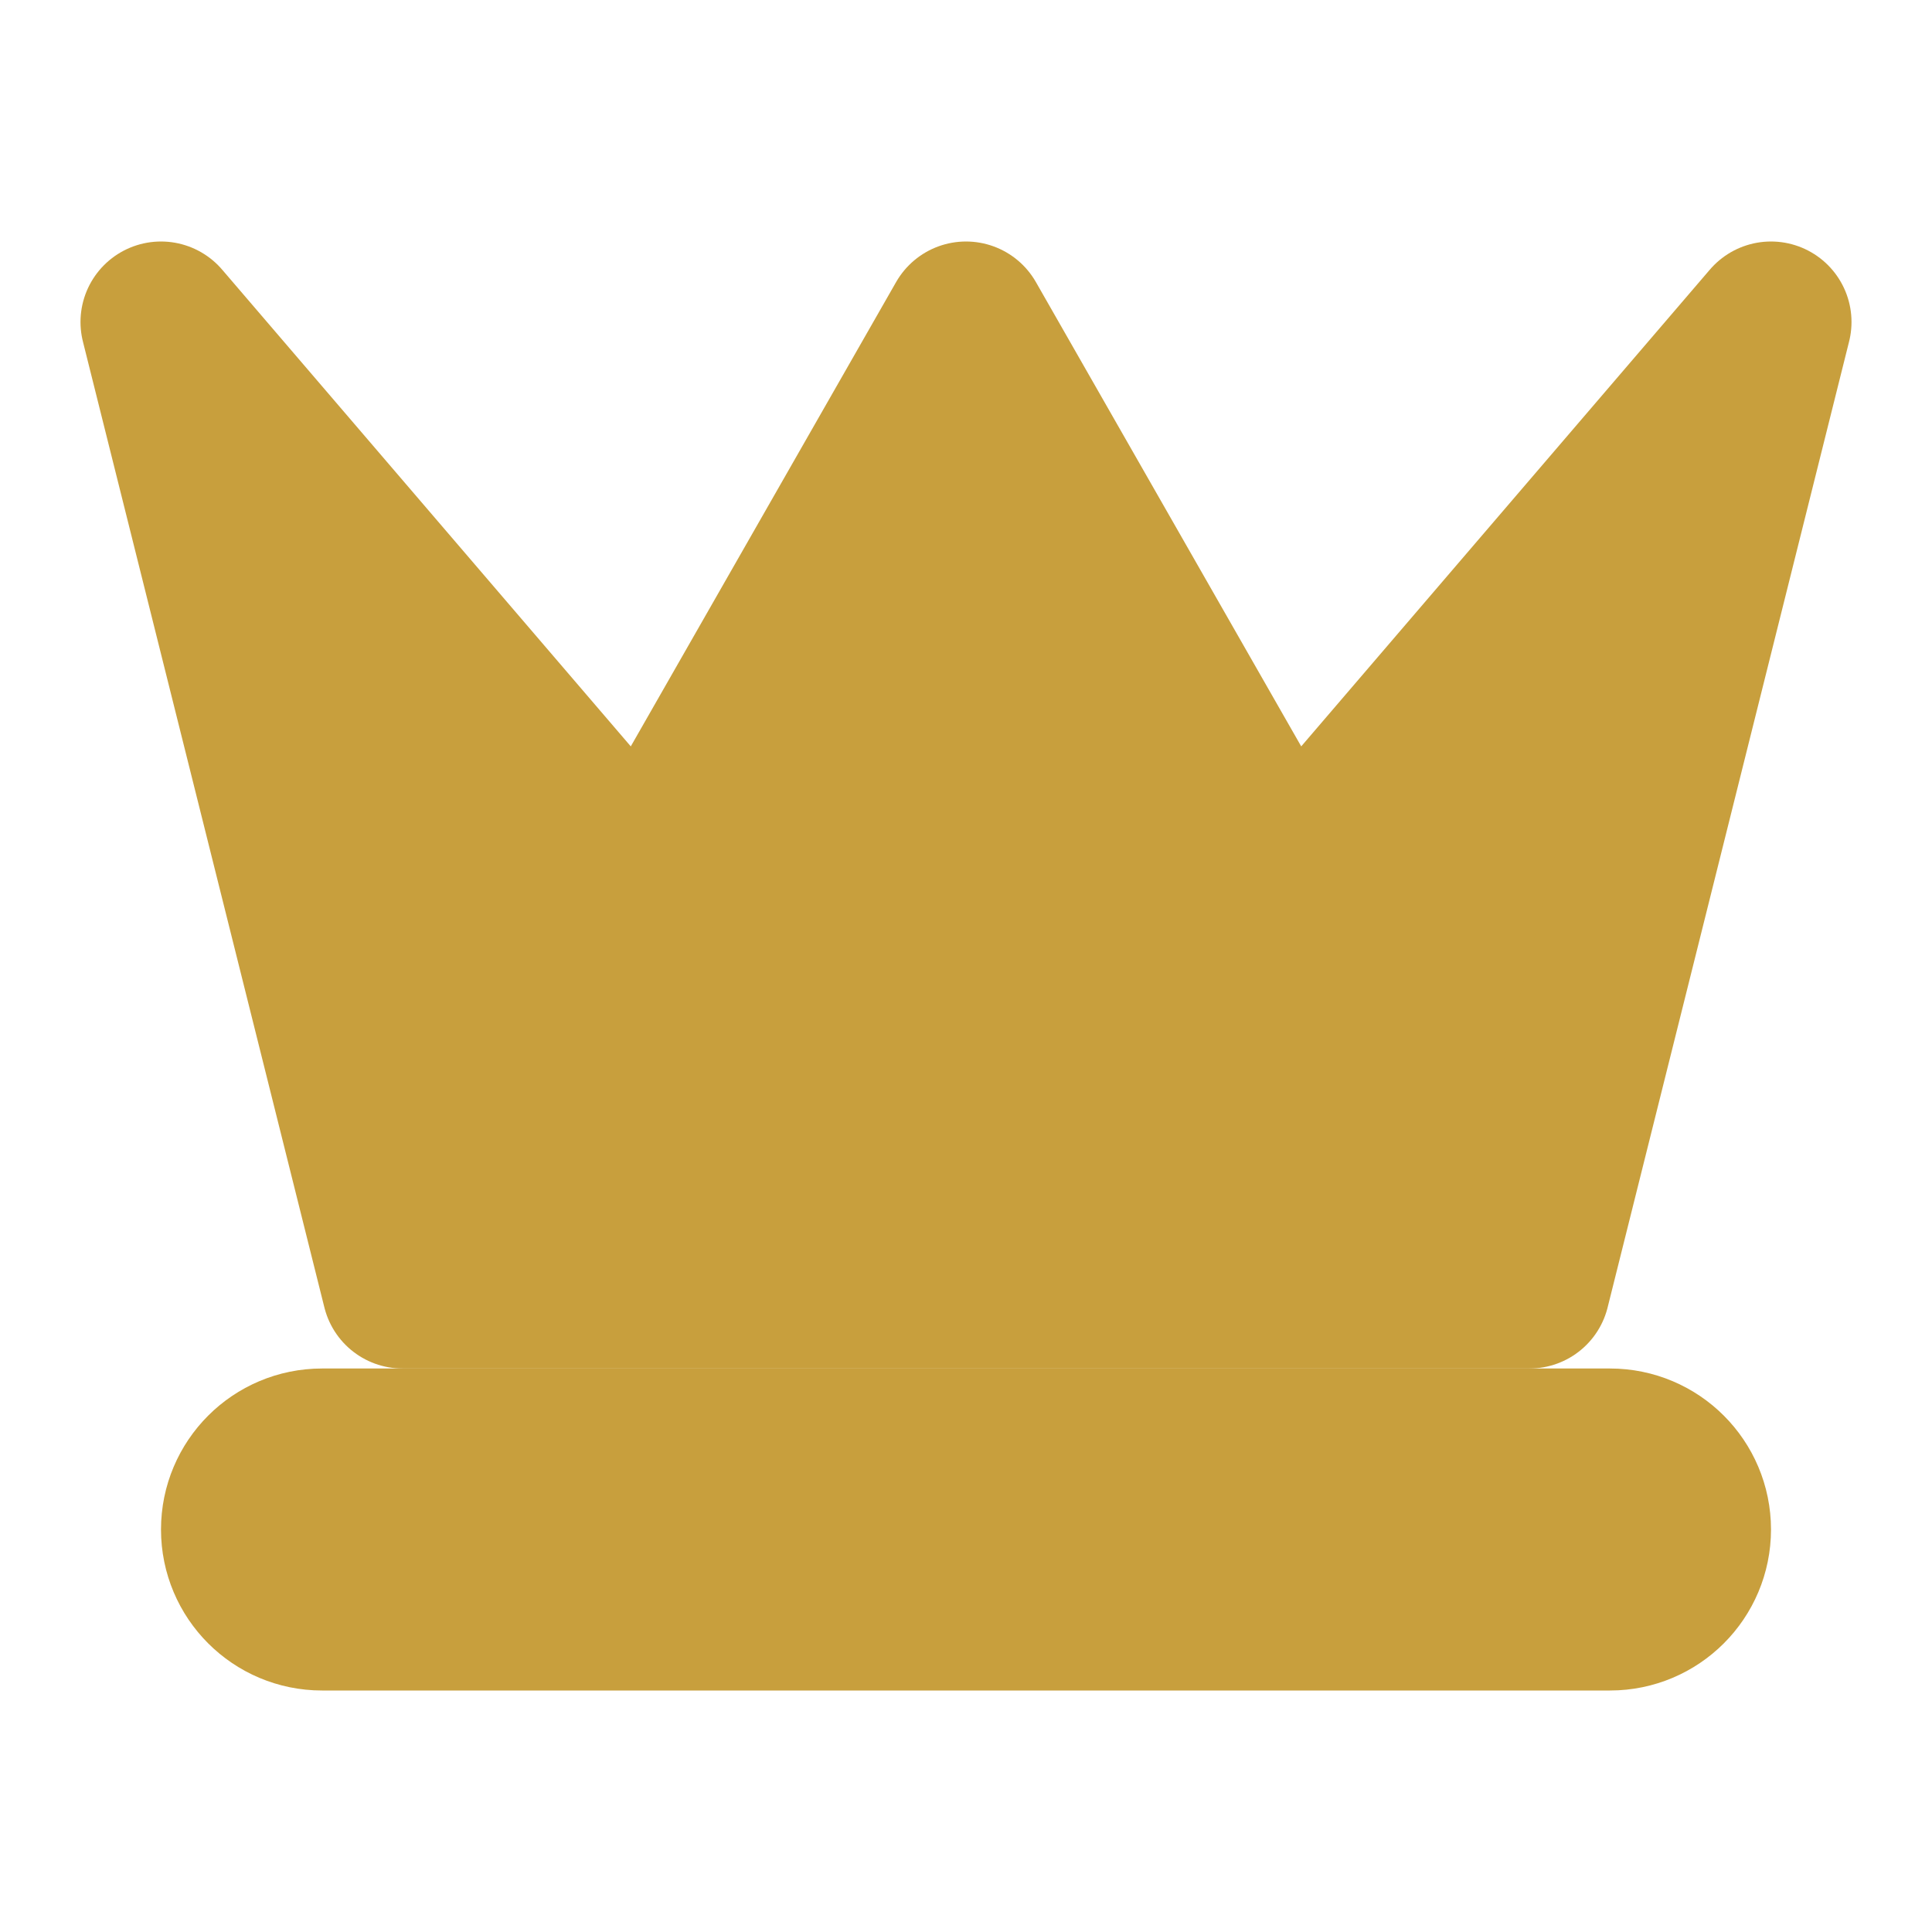
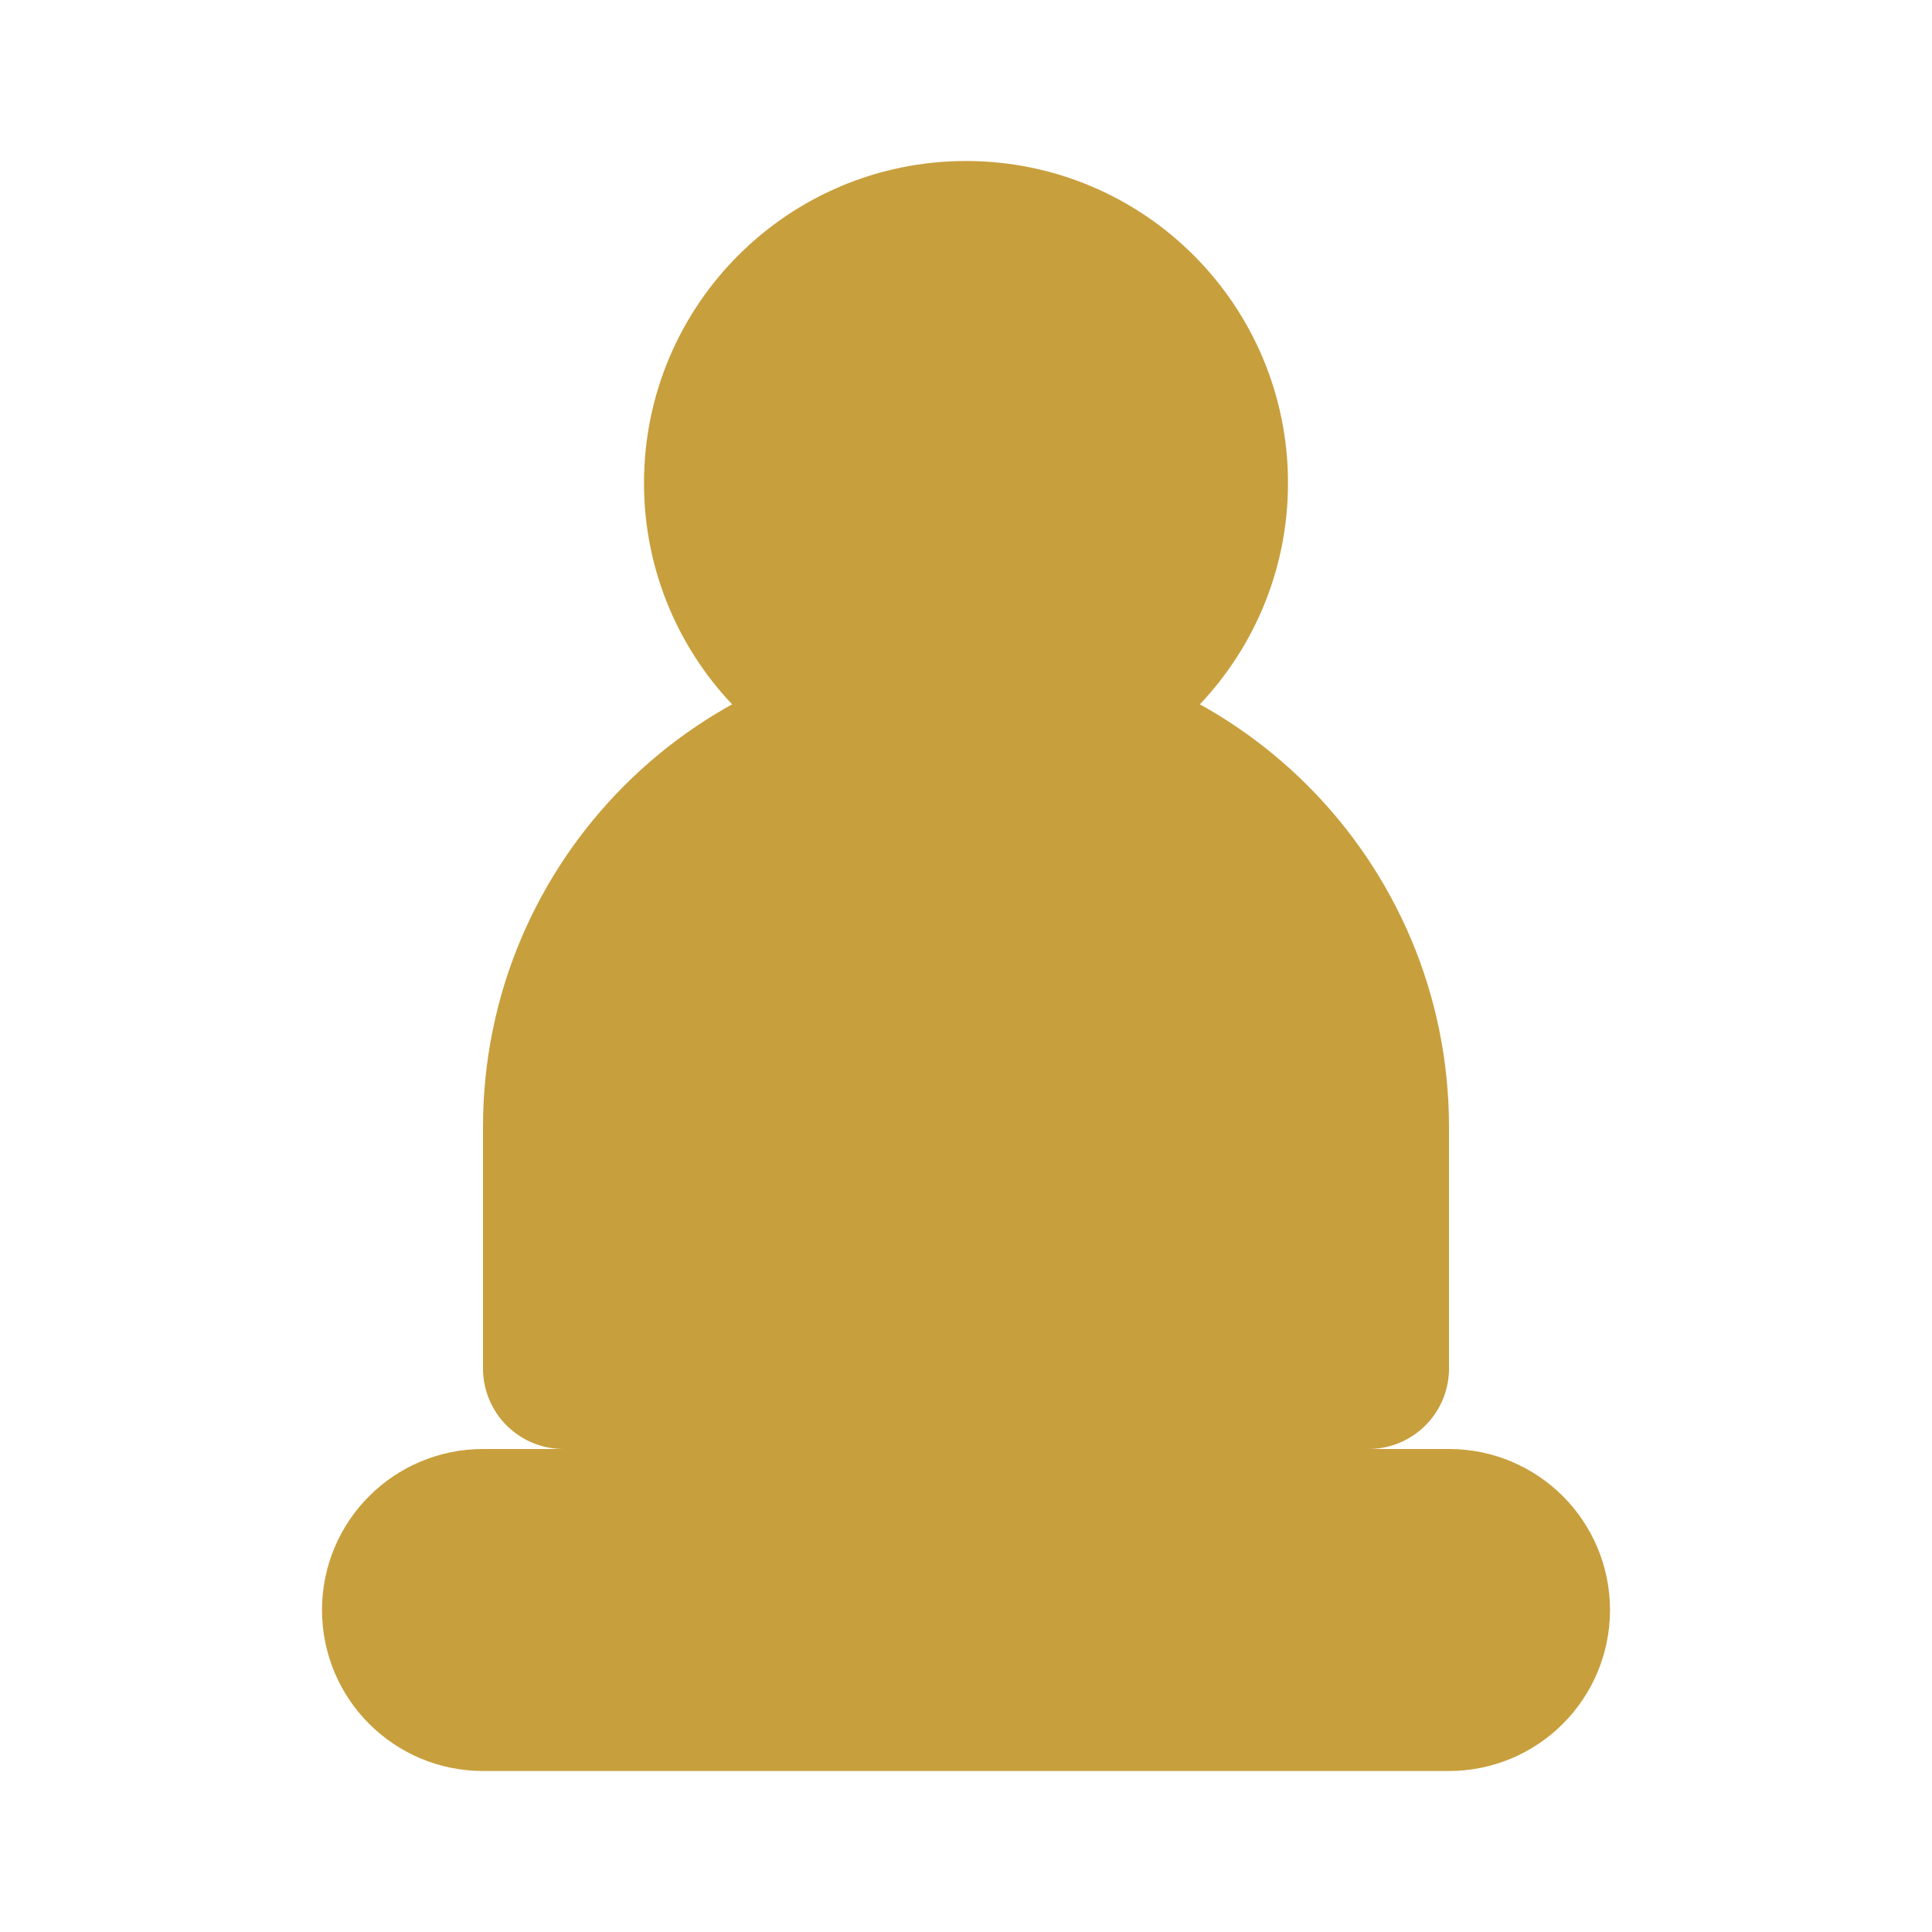
<svg xmlns="http://www.w3.org/2000/svg" viewBox="0 0 24 24" fill="none" stroke="#C89F3D" stroke-width="2" stroke-linecap="round" stroke-linejoin="round">
-   <path d="M2 4l3 12h14l3-12-6 7-4-7-4 7-6-7z" fill="#C89F3D" />
-   <rect x="3" y="18" width="18" height="2" rx="1" fill="#C89F3D" />
+   <circle cx="12" cy="6" r="3" fill="#C89F3D" />
+   <path d="M12 9a5 5 0 0 0-5 5v3h10v-3a5 5 0 0 0-5-5z" fill="#C89F3D" />
+   <rect x="5" y="19" width="14" height="2" rx="1" fill="#C89F3D" />
</svg>
